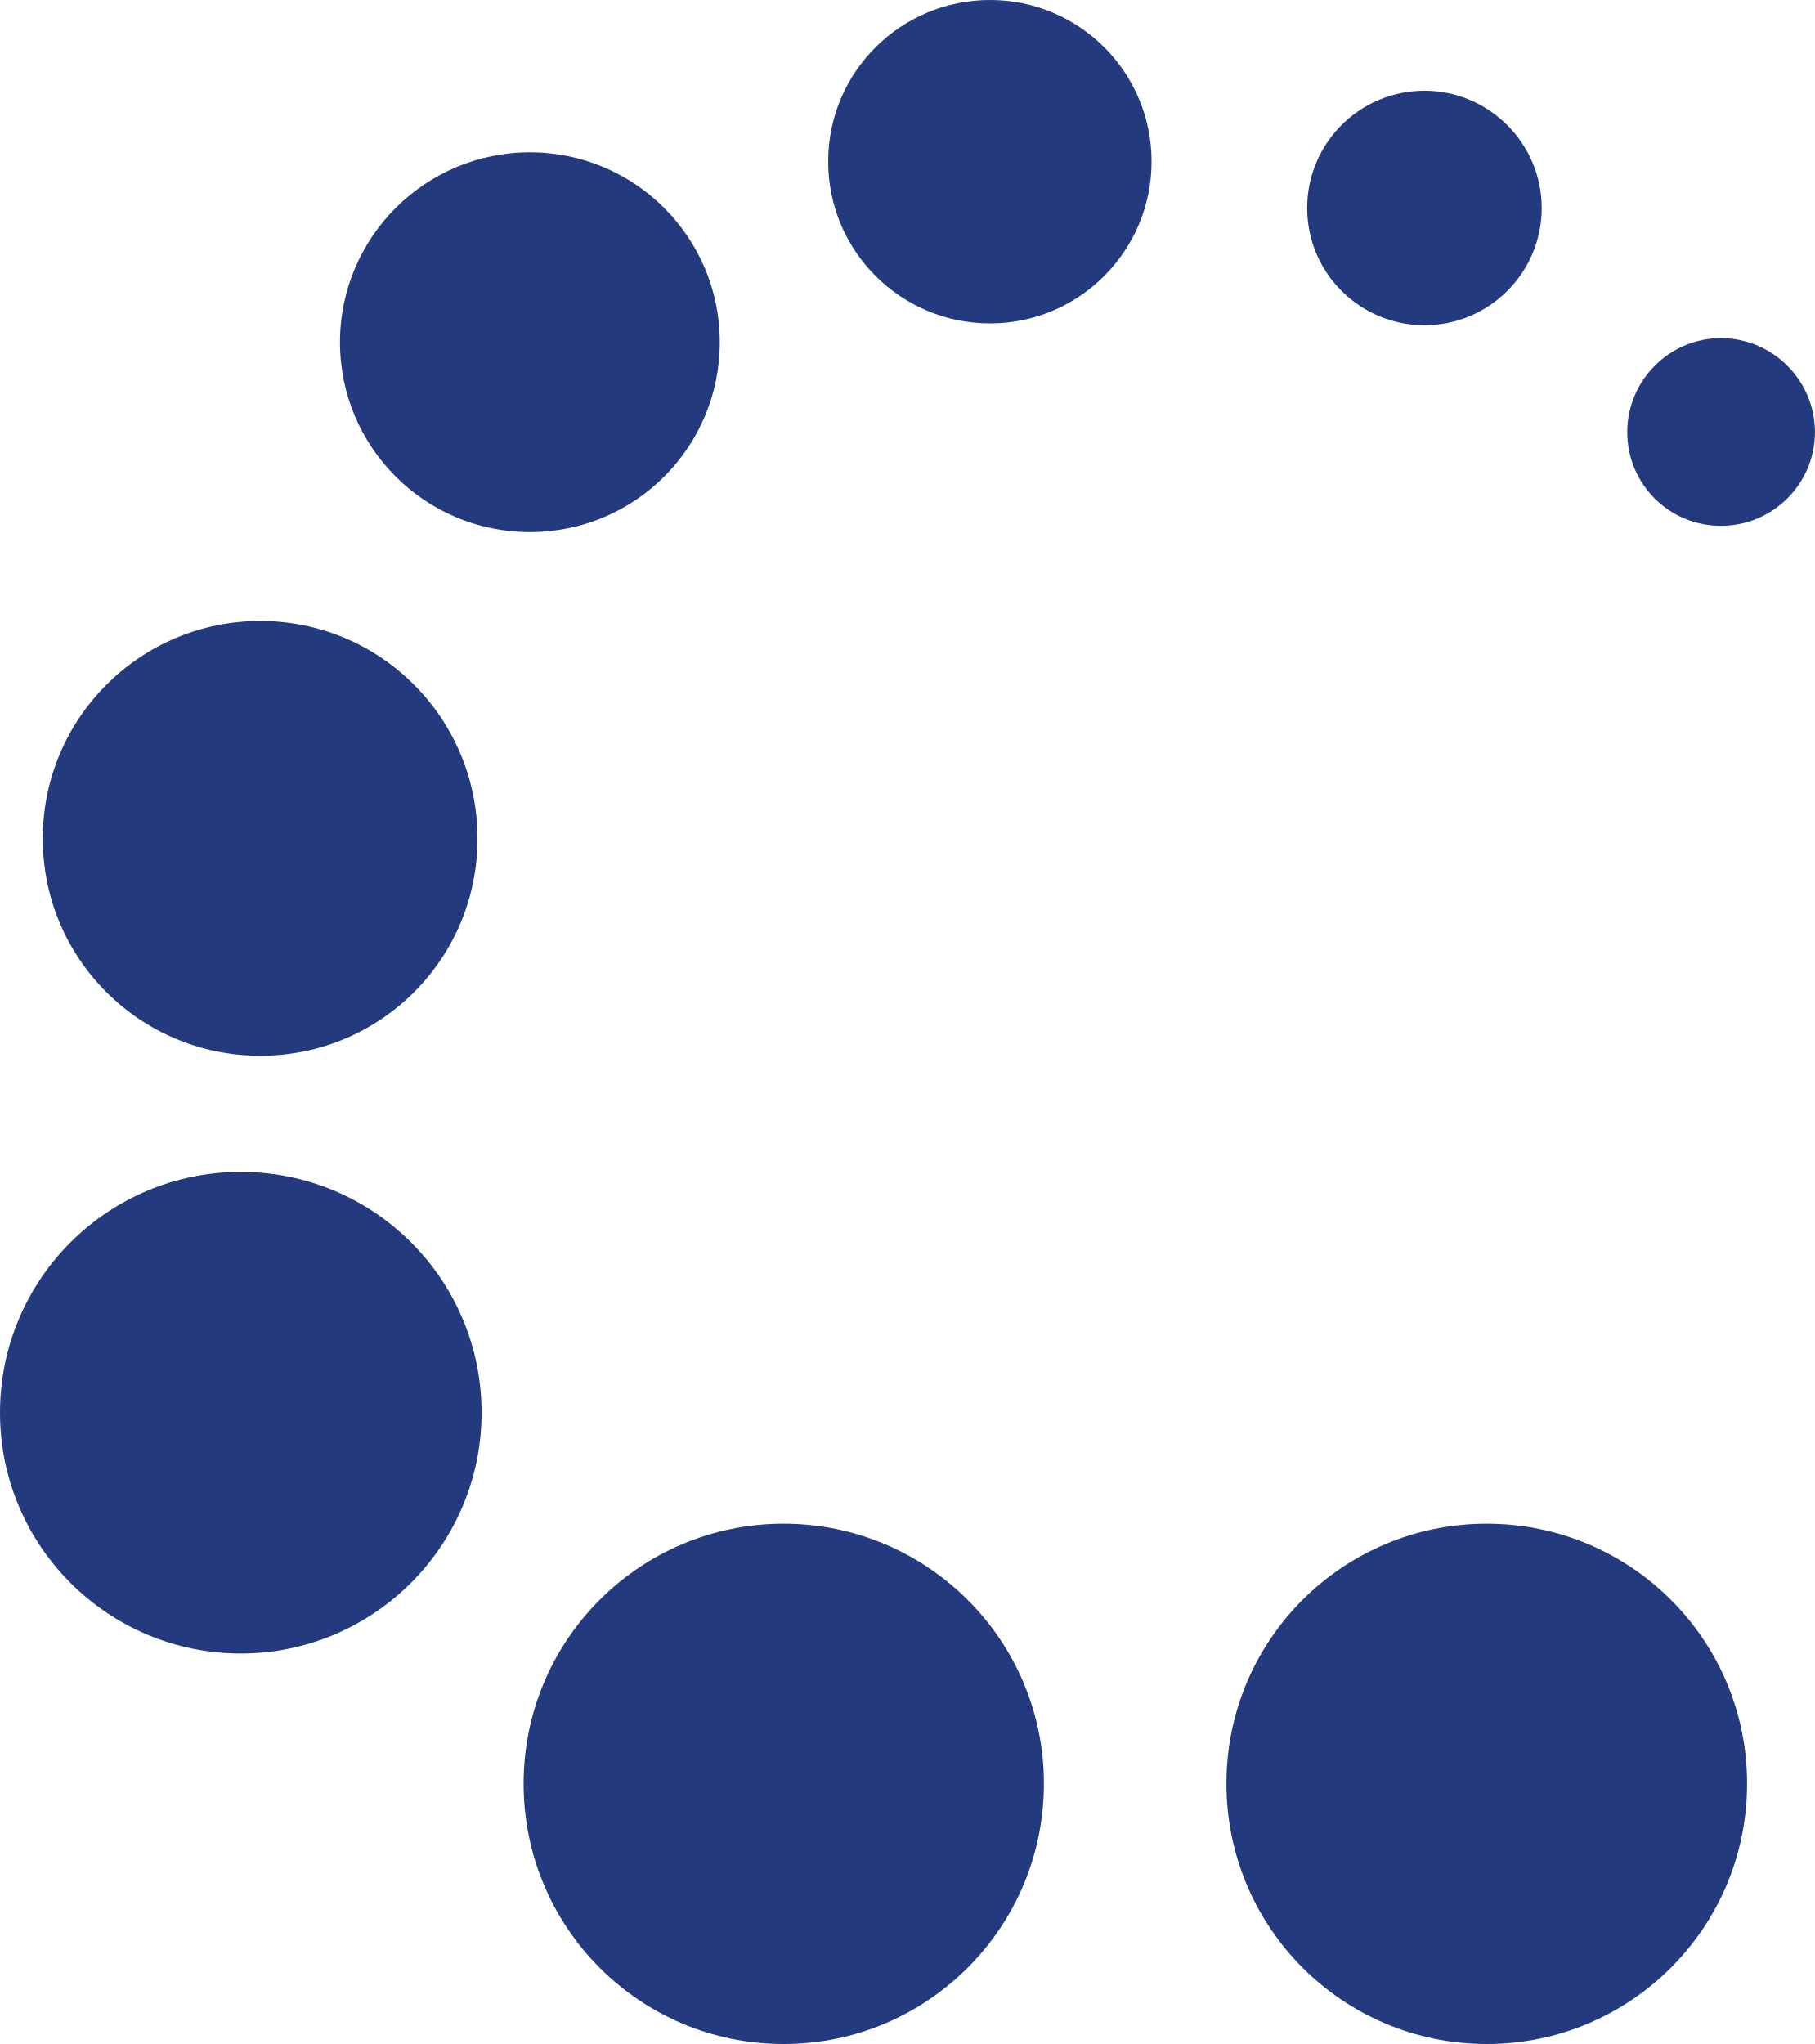
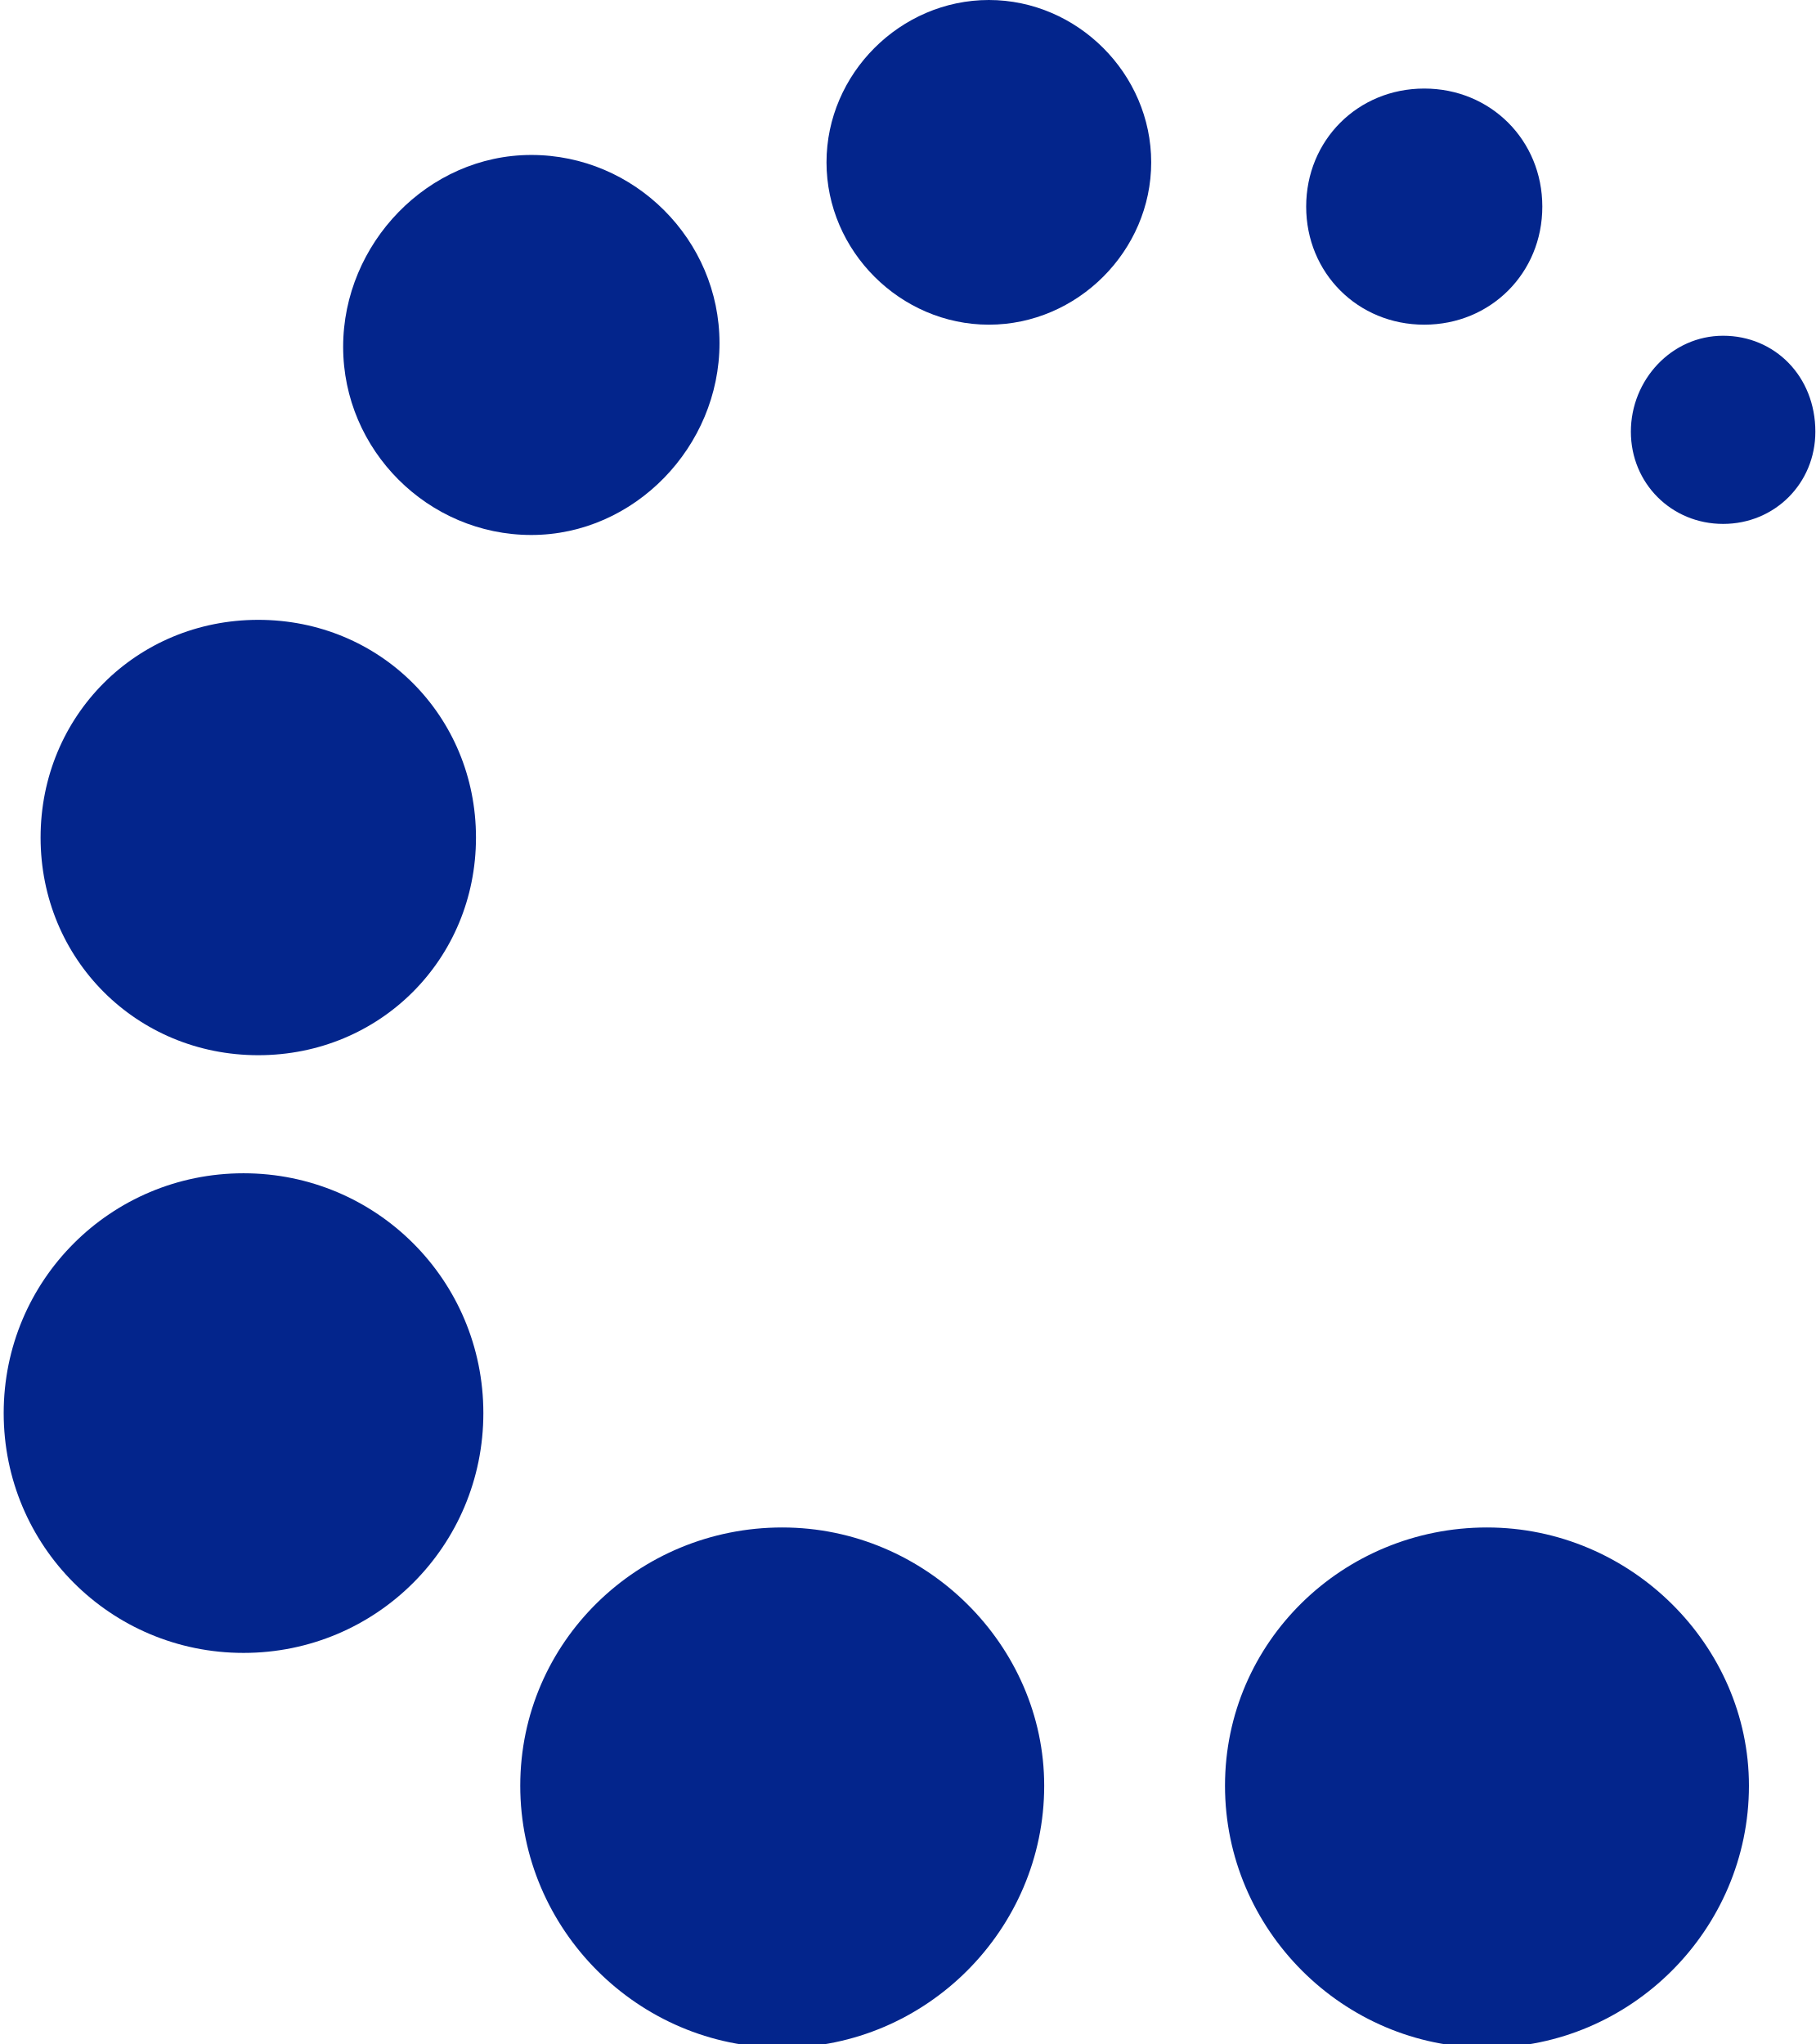
- <svg xmlns="http://www.w3.org/2000/svg" id="Capa_2" data-name="Capa 2" viewBox="0 0 49.22 55.43">
+ <svg xmlns="http://www.w3.org/2000/svg" id="Capa_2" data-name="Capa 2" version="1.1" viewBox="0 0 49.2 55.4">
  <defs>
    <style>
      .cls-1 {
-         fill: #233a7f;
+         fill: #03258c;
        fill-rule: evenodd;
        stroke-width: 0px;
      }
    </style>
  </defs>
  <g id="Layer_1" data-name="Layer 1">
    <g>
-       <path class="cls-1" d="M47.38,48.37c0,3.9-3.16,7.06-7.06,7.06s-7.06-3.16-7.06-7.06,3.16-7.05,7.06-7.05,7.06,3.15,7.06,7.05Z" />
-       <path class="cls-1" d="M28.31,48.37c0,3.9-3.16,7.06-7.06,7.06s-7.05-3.16-7.05-7.06,3.16-7.05,7.05-7.05,7.06,3.15,7.06,7.05Z" />
-       <path class="cls-1" d="M13.06,38.31c0,3.6-2.93,6.53-6.53,6.53s-6.53-2.92-6.53-6.53,2.92-6.53,6.53-6.53,6.53,2.92,6.53,6.53Z" />
-       <path class="cls-1" d="M12.95,22.74c0,3.26-2.63,5.89-5.89,5.89s-5.9-2.63-5.9-5.89,2.64-5.9,5.9-5.9,5.89,2.64,5.89,5.9Z" />
-       <path class="cls-1" d="M19.52,9.28c0,2.85-2.3,5.15-5.15,5.15s-5.15-2.31-5.15-5.15,2.31-5.15,5.15-5.15,5.15,2.3,5.15,5.15Z" />
-       <path class="cls-1" d="M31.23,4.38c0,2.42-1.96,4.39-4.38,4.39s-4.39-1.96-4.39-4.39,1.97-4.38,4.39-4.38,4.38,1.96,4.38,4.38Z" />
-       <path class="cls-1" d="M41.81,5.64c0,1.76-1.43,3.18-3.18,3.18s-3.18-1.42-3.18-3.18,1.43-3.18,3.18-3.18,3.18,1.43,3.18,3.18Z" />
-       <path class="cls-1" d="M49.22,11.72c0,1.4-1.14,2.54-2.55,2.54s-2.54-1.14-2.54-2.54,1.14-2.55,2.54-2.55,2.55,1.14,2.55,2.55Z" />
+       <path class="cls-1" d="M47.4,48.4c0,3.9-3.2,7.1-7.1,7.1s-7.1-3.2-7.1-7.1,3.2-7,7.1-7,7.1,3.2,7.1,7Z" />
+       <path class="cls-1" d="M28.3,48.4c0,3.9-3.2,7.1-7.1,7.1s-7.1-3.2-7.1-7.1,3.2-7,7.1-7,7.1,3.2,7.1,7Z" />
+       <path class="cls-1" d="M13.1,38.3c0,3.6-2.9,6.5-6.5,6.5s-6.5-2.9-6.5-6.5,2.9-6.5,6.5-6.5,6.5,2.9,6.5,6.5Z" />
+       <path class="cls-1" d="M12.9,22.7c0,3.3-2.6,5.9-5.9,5.9s-5.9-2.6-5.9-5.9,2.6-5.9,5.9-5.9,5.9,2.6,5.9,5.9Z" />
+       <path class="cls-1" d="M19.5,9.3c0,2.8-2.3,5.2-5.1,5.2s-5.1-2.3-5.1-5.1,2.3-5.2,5.1-5.2,5.1,2.3,5.1,5.1Z" />
+       <path class="cls-1" d="M31.2,4.4c0,2.4-2,4.4-4.4,4.4s-4.4-2-4.4-4.4S24.4,0,26.8,0s4.4,2,4.4,4.4Z" />
+       <path class="cls-1" d="M41.8,5.6c0,1.8-1.4,3.2-3.2,3.2s-3.2-1.4-3.2-3.2,1.4-3.2,3.2-3.2,3.2,1.4,3.2,3.2Z" />
+       <path class="cls-1" d="M49.2,11.7c0,1.4-1.1,2.5-2.5,2.5s-2.5-1.1-2.5-2.5,1.1-2.6,2.5-2.6,2.5,1.1,2.5,2.6Z" />
    </g>
  </g>
</svg>
